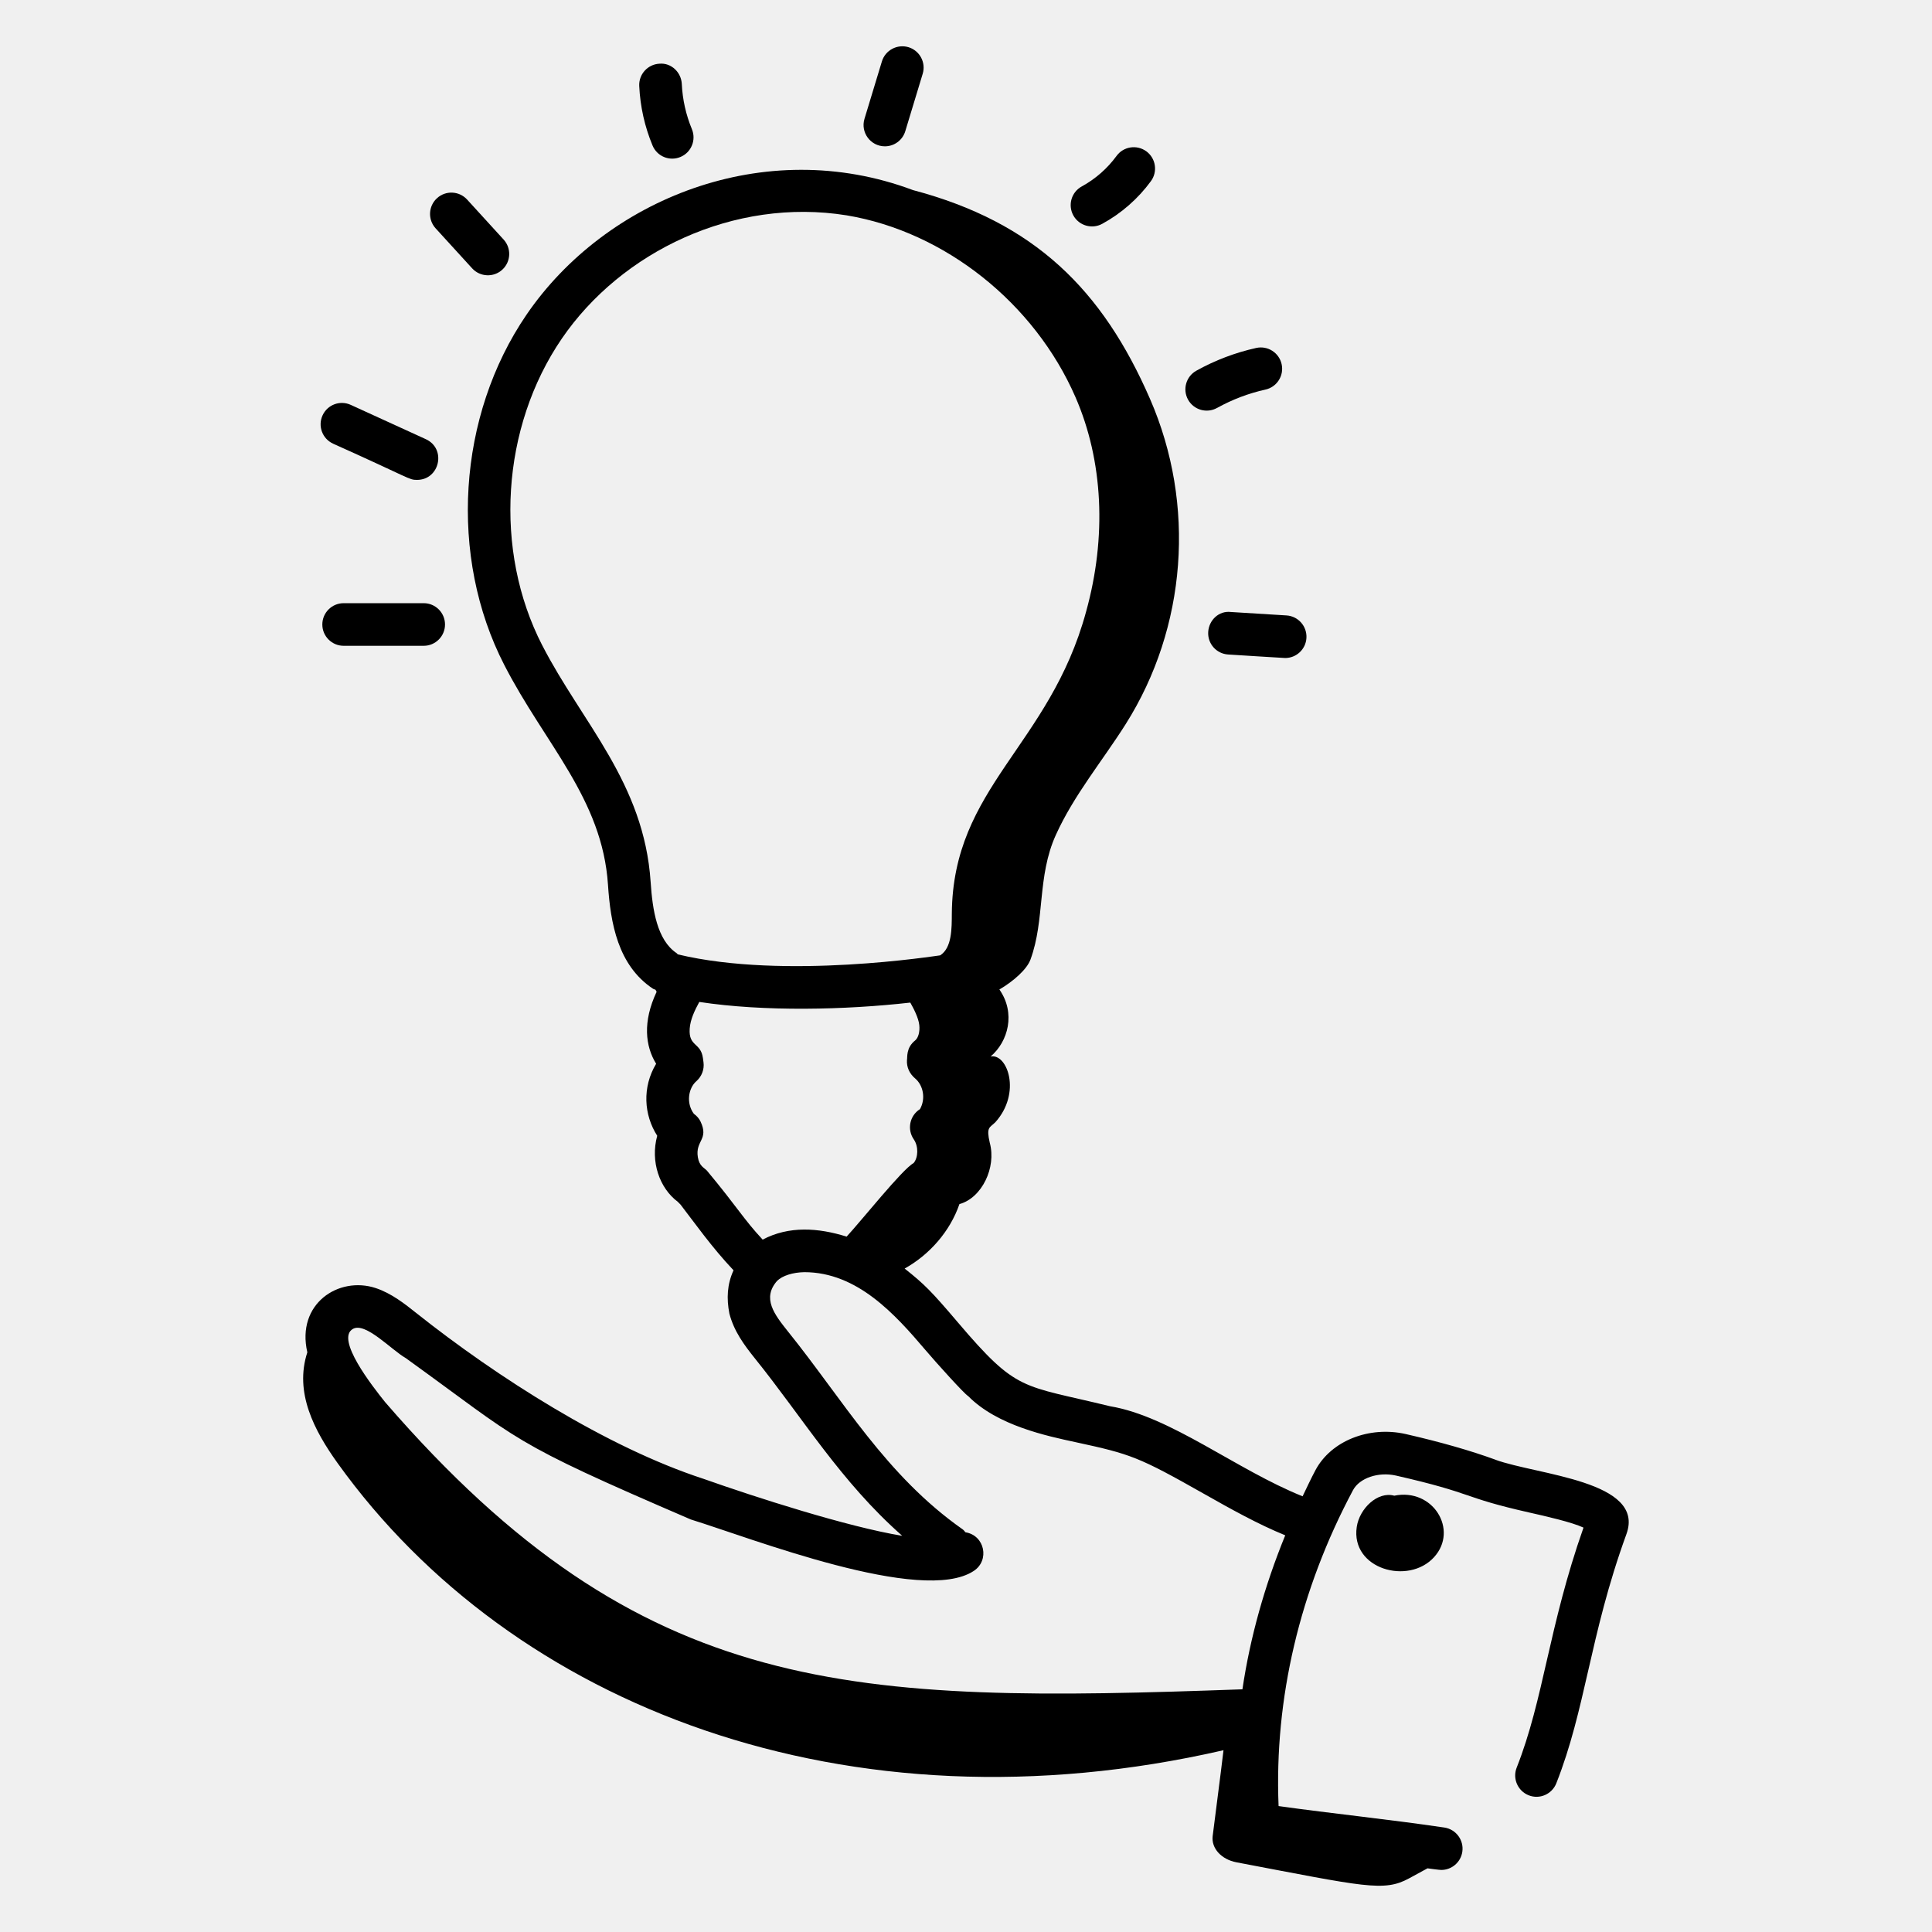
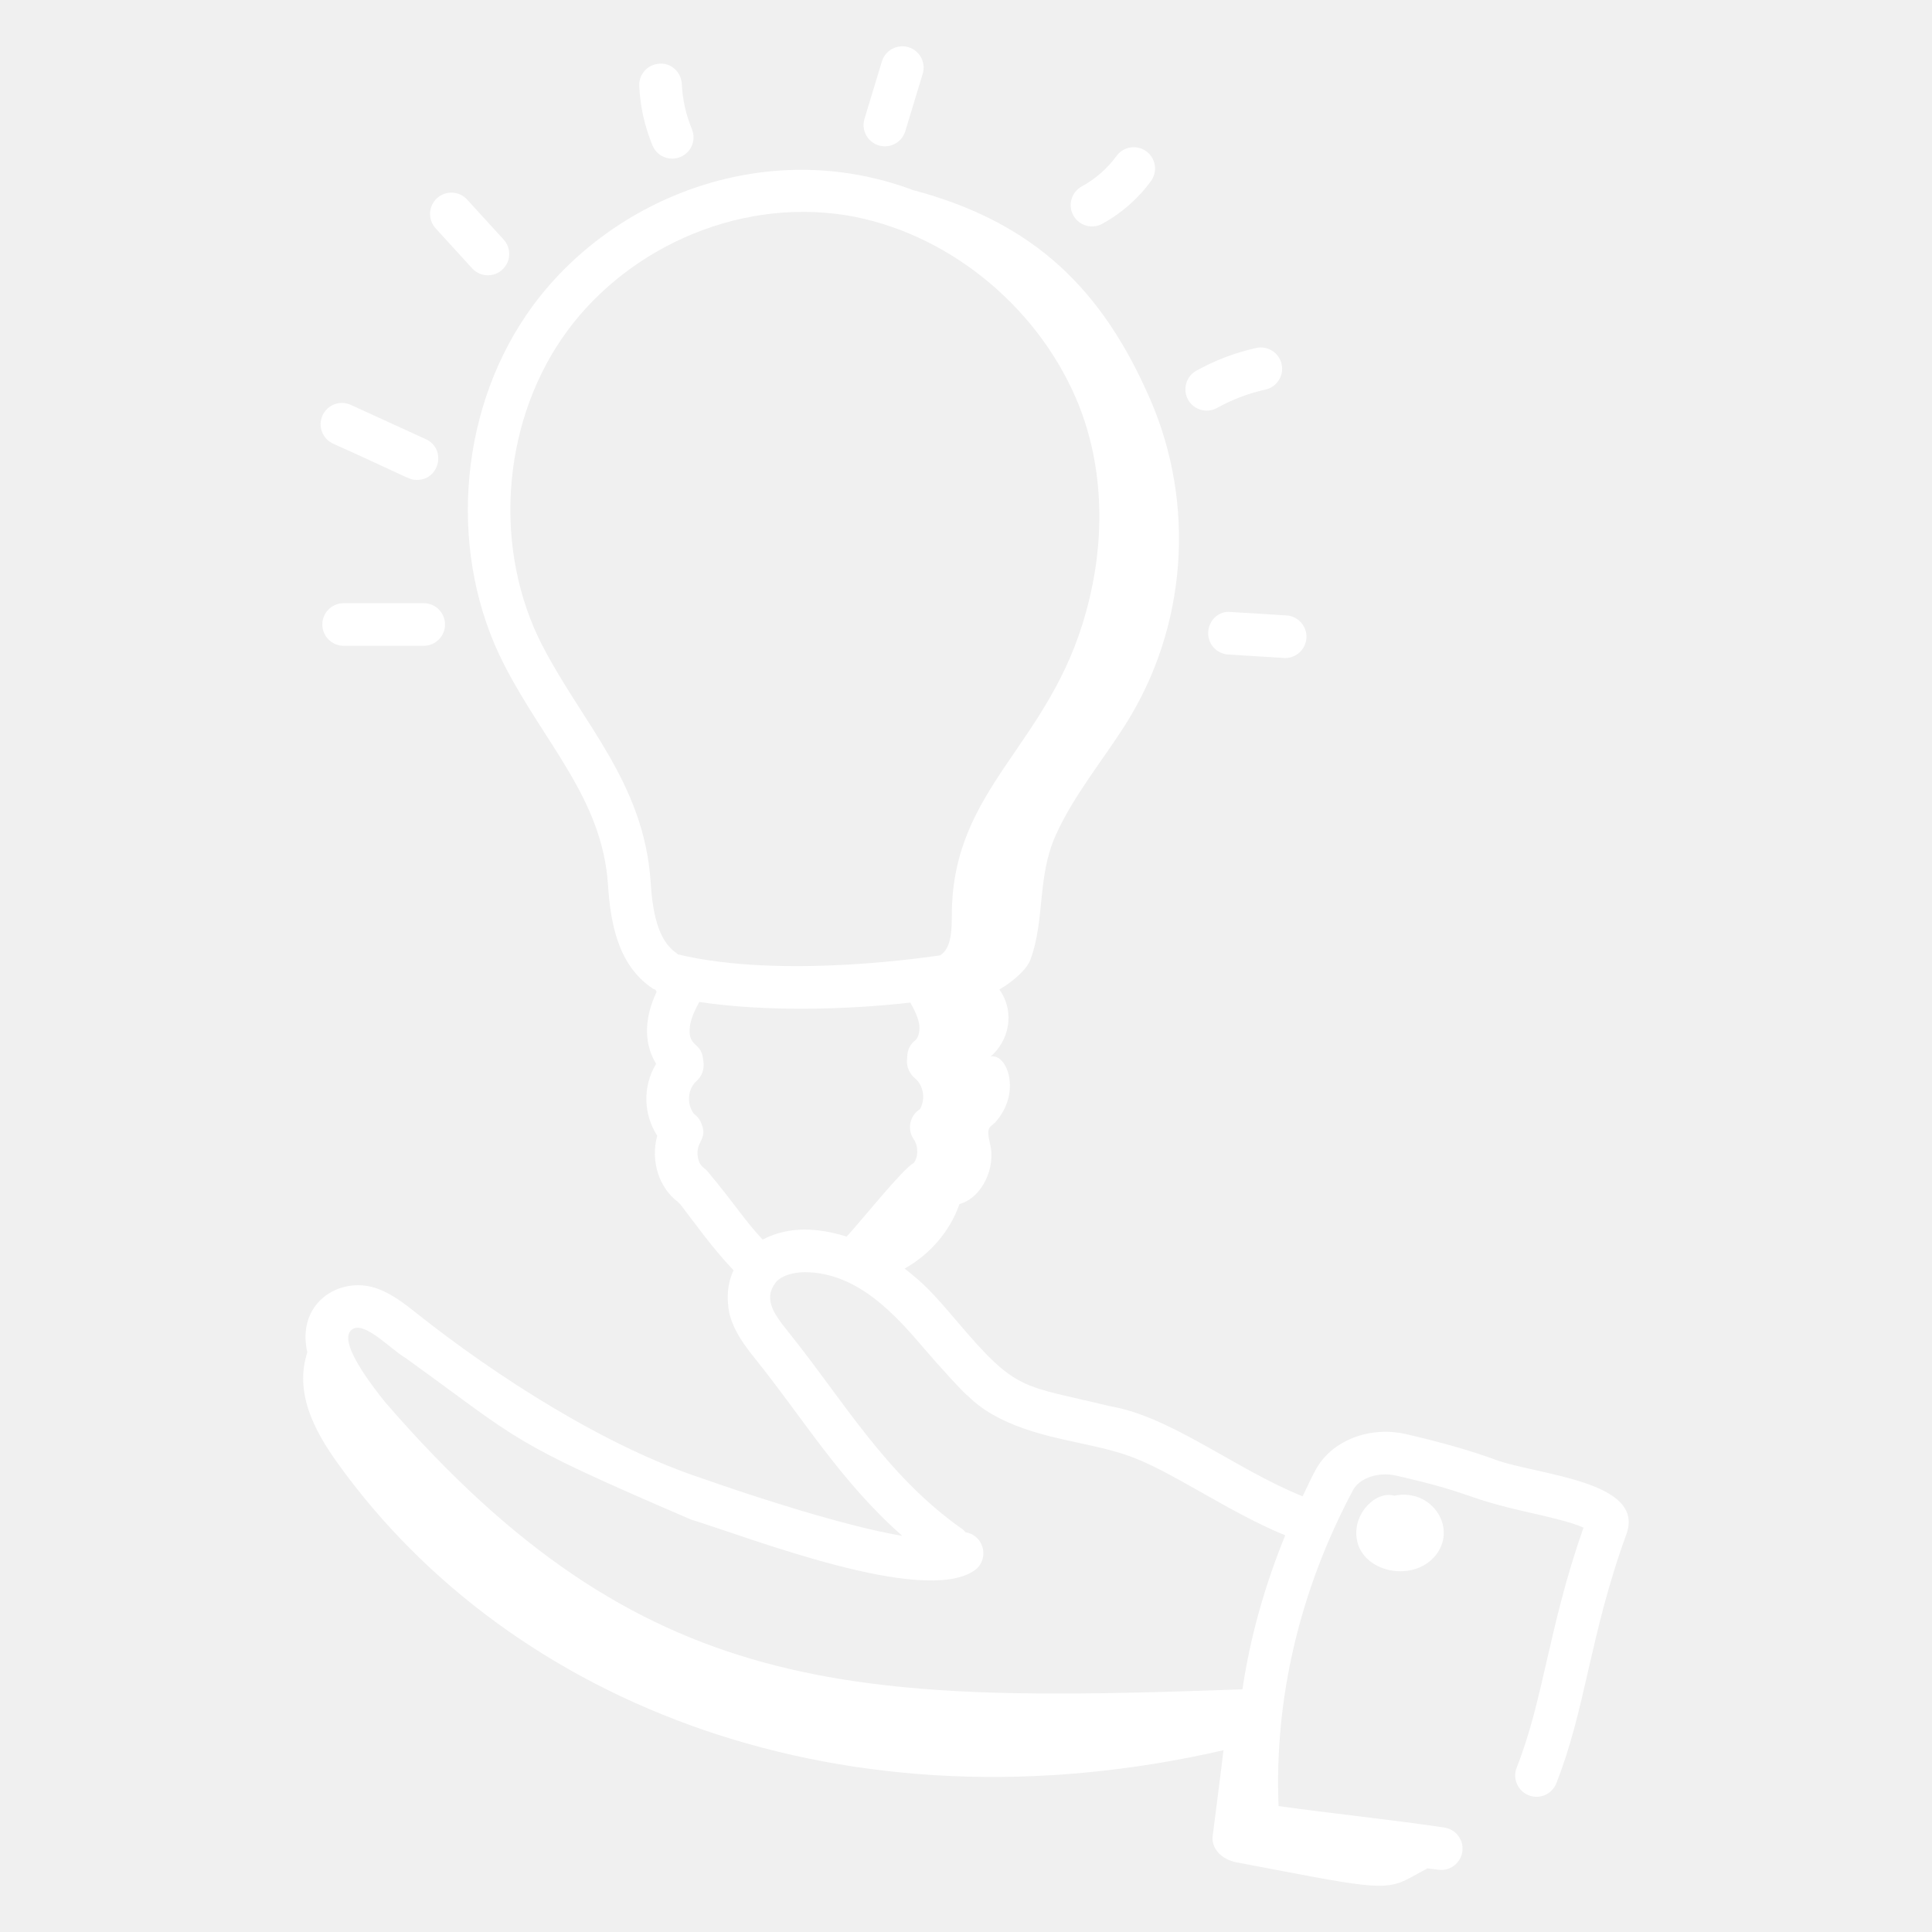
- <svg xmlns="http://www.w3.org/2000/svg" fill="#000" id="Layer_1" enable-background="new 0 0 68 68" height="512" viewBox="0 0 68 68" width="512">
+ <svg xmlns="http://www.w3.org/2000/svg" fill="#fff" id="Layer_1" enable-background="new 0 0 68 68" height="512" viewBox="0 0 68 68" width="512">
  <g id="_x33_8">
    <path d="m23.947 5.526c.383-.158.564-.597.406-.979-.21-.507-.33-1.042-.356-1.591-.02-.414-.373-.75-.784-.714-.414.02-.733.37-.714.784.034.723.191 1.428.468 2.095.159.384.599.564.98.405z" />
    <path d="m31.146 5.15c.322 0 .619-.209.717-.532l.613-2.021c.12-.396-.104-.815-.5-.936-.396-.117-.814.103-.936.5l-.613 2.021c-.146.481.215.968.718.968z" />
    <path d="m38.794 7.878c.672-.366 1.266-.887 1.716-1.504.244-.335.17-.805-.164-1.049-.335-.243-.804-.171-1.048.164-.321.44-.744.811-1.222 1.072-.364.198-.498.653-.3 1.018.2.366.659.496 1.018.299z" />
    <path d="m52.633 51.376c-.876-.32-1.939-.624-3.16-.903-1.286-.29-2.622.24-3.171 1.268-.163.305-.306.615-.455.924-2.343-.941-4.641-2.815-6.781-3.171-3.121-.764-3.249-.477-5.351-2.949-.933-1.097-1.178-1.345-1.875-1.896.865-.481 1.595-1.298 1.929-2.269.786-.214 1.306-1.284 1.068-2.156-.131-.569-.003-.527.196-.725.93-1.036.42-2.434-.167-2.313.624-.531.885-1.531.314-2.352-.002-.002-.004-.004-.005-.007.508-.298.969-.713 1.094-1.053.517-1.405.229-2.919.892-4.384.634-1.402 1.64-2.607 2.458-3.901 2.152-3.406 2.475-7.732.861-11.441-1.677-3.854-4.072-6.225-8.348-7.358-5.238-1.964-10.832.335-13.599 4.384-2.434 3.56-2.748 8.517-.783 12.332 1.429 2.783 3.449 4.706 3.649 7.734.089 1.347.346 2.836 1.581 3.658.029.019.062.023.092.038l.039.073c-.497 1.052-.399 1.913-.017 2.532-.497.826-.433 1.799.038 2.534-.249.909.083 1.845.721 2.322l.1.101c.485.629 1.106 1.512 1.865 2.312-.226.495-.25.989-.146 1.524.162.622.516 1.1.897 1.576 1.691 2.099 3.017 4.334 5.187 6.246-1.927-.316-5.175-1.362-6.989-2.004-3.414-1.112-7.277-3.584-10.123-5.844-.386-.308-.865-.689-1.423-.873-1.301-.427-2.799.551-2.404 2.262-.462 1.415.241 2.752 1.071 3.908 6.148 8.565 17.929 13.135 31.175 10.097-.117.994-.258 2.019-.381 3.021-.053.433.309.824.837.924 4.515.856 5.188 1.048 6.074.566l.651-.354c.061.009.416.057.484.057.366 0 .687-.269.741-.641.06-.41-.224-.791-.633-.852-2.035-.299-3.9-.485-5.834-.755-.156-3.777.745-7.609 2.62-11.12.229-.429.895-.653 1.515-.512 2.813.642 2.262.751 4.672 1.296.589.133 1.514.342 1.925.535-1.234 3.506-1.395 6.027-2.352 8.448-.152.385.037.82.422.973.383.154.82-.036.973-.422.511-1.293.807-2.586 1.12-3.954.338-1.474.687-2.998 1.348-4.817.682-1.876-3.135-2.077-4.615-2.618zm-33.546-28.658c-1.721-3.341-1.445-7.681.687-10.8 2.096-3.064 6.062-4.974 10.023-4.339 3.452.574 6.614 3.087 8.057 6.401.973 2.234 1.105 4.917.371 7.555-1.284 4.722-4.693 6.162-4.724 10.628-.003.501.009 1.196-.41 1.462-.108.009-5.466.871-9.234-.034-.016-.012-.024-.03-.041-.042-.691-.461-.851-1.527-.916-2.51-.232-3.488-2.421-5.611-3.812-8.321zm5.797 18.486c-.103-.108-.27-.158-.322-.475-.096-.589.397-.614.095-1.254-.051-.108-.135-.202-.236-.274-.279-.377-.192-.903.089-1.147.189-.165.284-.415.251-.664l-.02-.147c-.075-.561-.509-.395-.466-1.038.021-.323.183-.656.338-.94 2.283.347 5.142.282 7.426.023.122.213.292.546.317.792.025.229-.034.45-.144.538-.331.264-.268.596-.29.696-.014.234.078.471.297.652.273.236.371.701.161 1.072-.363.228-.461.712-.219 1.062.177.256.153.649-.003.833-.001.001-.002.003-.003.004-.393.212-1.839 2.031-2.357 2.588-.996-.312-2.027-.385-2.955.105-.688-.74-.858-1.101-1.96-2.426zm18.846 18.254c-13.709.493-21.108.37-30.172-10.104-.45-.561-1.766-2.236-1.133-2.583.447-.245 1.358.748 1.854 1.028 4.137 2.981 3.543 2.888 10.037 5.682 2.113.652 8.136 3.015 9.958 1.81.565-.372.389-1.25-.293-1.36-.032-.033-.056-.073-.096-.101-2.706-1.899-4.202-4.545-6.146-6.96-.491-.613-.923-1.177-.387-1.788.189-.184.552-.298.957-.306 1.865 0 3.196 1.486 4.262 2.739.373.439 1.382 1.56 1.506 1.623 1.027 1.042 2.776 1.405 3.801 1.626 1.918.415 2.198.511 4.493 1.811.945.535 1.914 1.076 2.865 1.463-.721 1.765-1.234 3.582-1.507 5.421z" />
    <path d="m49.071 52.643c-.581-.161-1.222.45-1.318 1.1-.22 1.483 1.824 2.062 2.726 1.059.862-.955-.043-2.44-1.408-2.158z" />
    <path d="m11.722 15.615c2.74 1.227 2.663 1.276 2.954 1.276.802 0 1.044-1.097.312-1.433l-2.641-1.207c-.378-.174-.822-.008-.994.369-.173.377-.007.822.369.994z" />
    <path d="m16.618 9.445c.281.307.757.326 1.06.048.306-.279.328-.753.049-1.06l-1.286-1.409c-.28-.306-.754-.328-1.06-.048-.306.279-.328.753-.049 1.06z" />
    <path d="m42.837 14.358c.534-.296 1.106-.514 1.702-.646.405-.09.66-.49.57-.895-.09-.404-.49-.66-.895-.57-.737.164-1.446.433-2.106.8-.362.201-.493.657-.292 1.02.203.365.662.491 1.02.291z" />
    <path d="m42.525 22.241c-.026.413.288.77.702.795.048.003 1.959.124 2.007.124.394 0 .724-.307.748-.704.025-.413-.289-.77-.703-.795l-1.959-.121c-.421-.05-.77.288-.795.701z" />
    <path d="m12.095 21.23c-.414 0-.75.336-.75.75s.336.75.75.75h2.818c.414 0 .75-.336.75-.75s-.336-.75-.75-.75z" />
  </g>
</svg>
